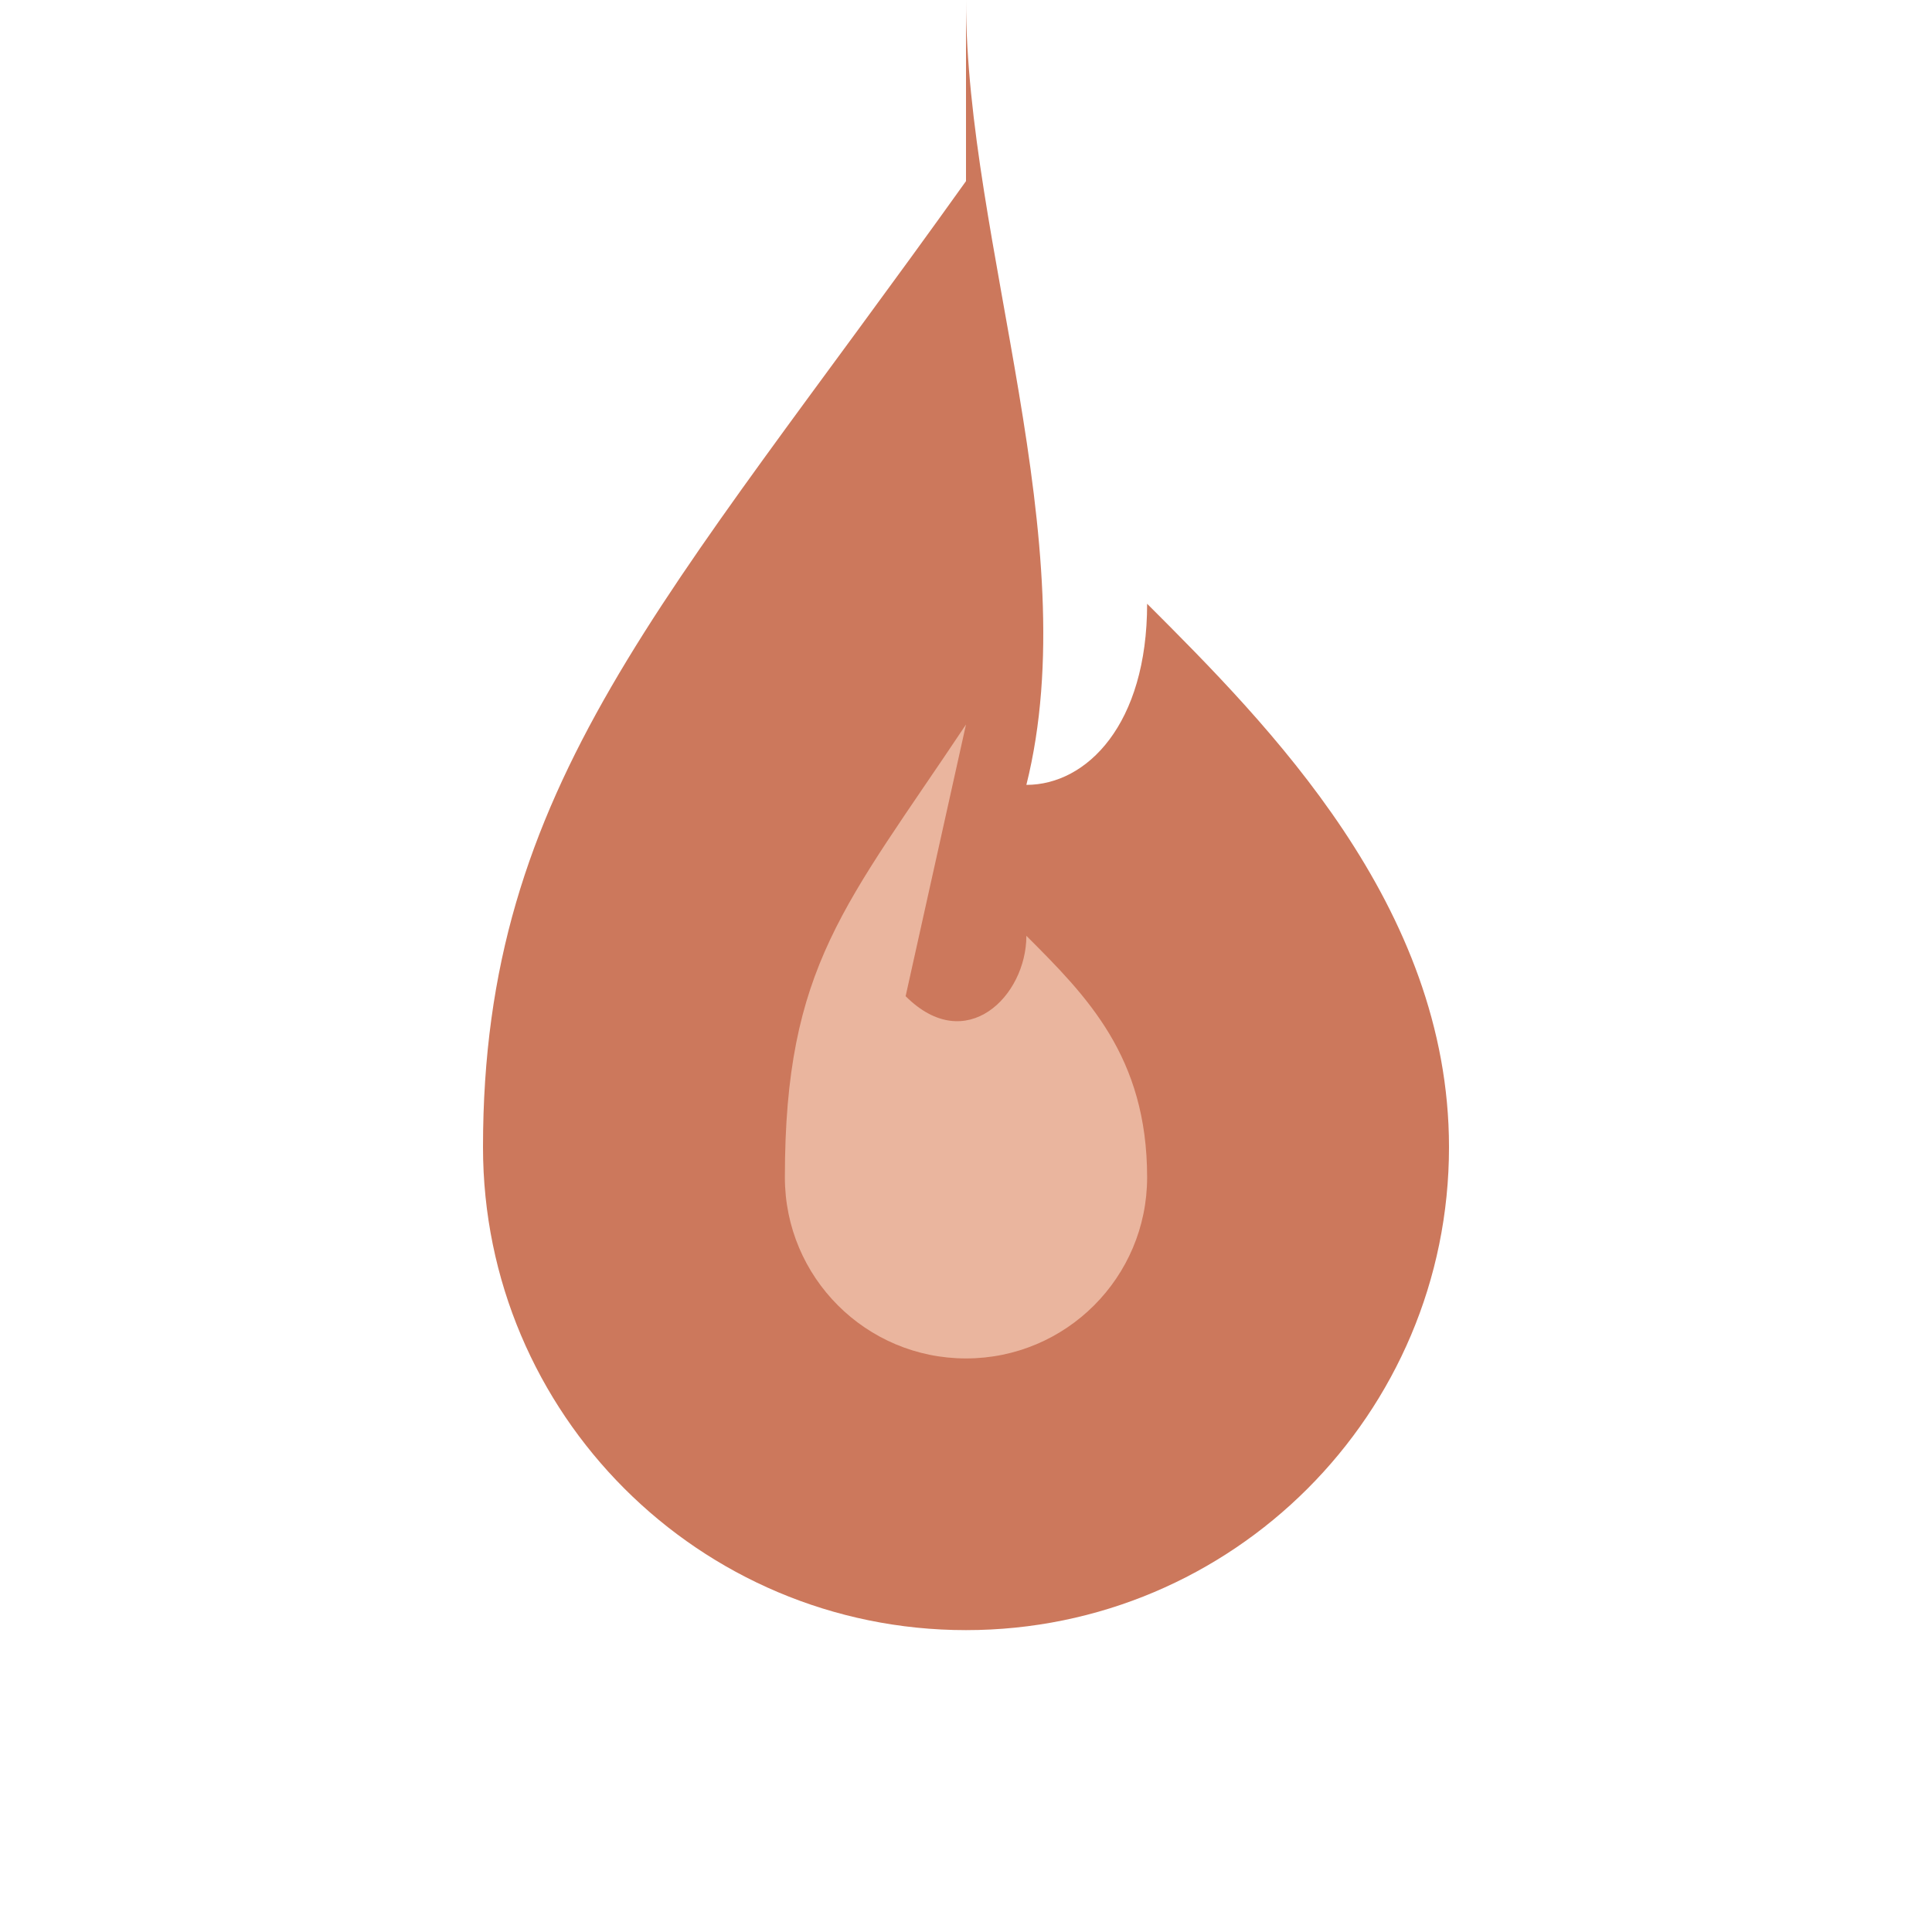
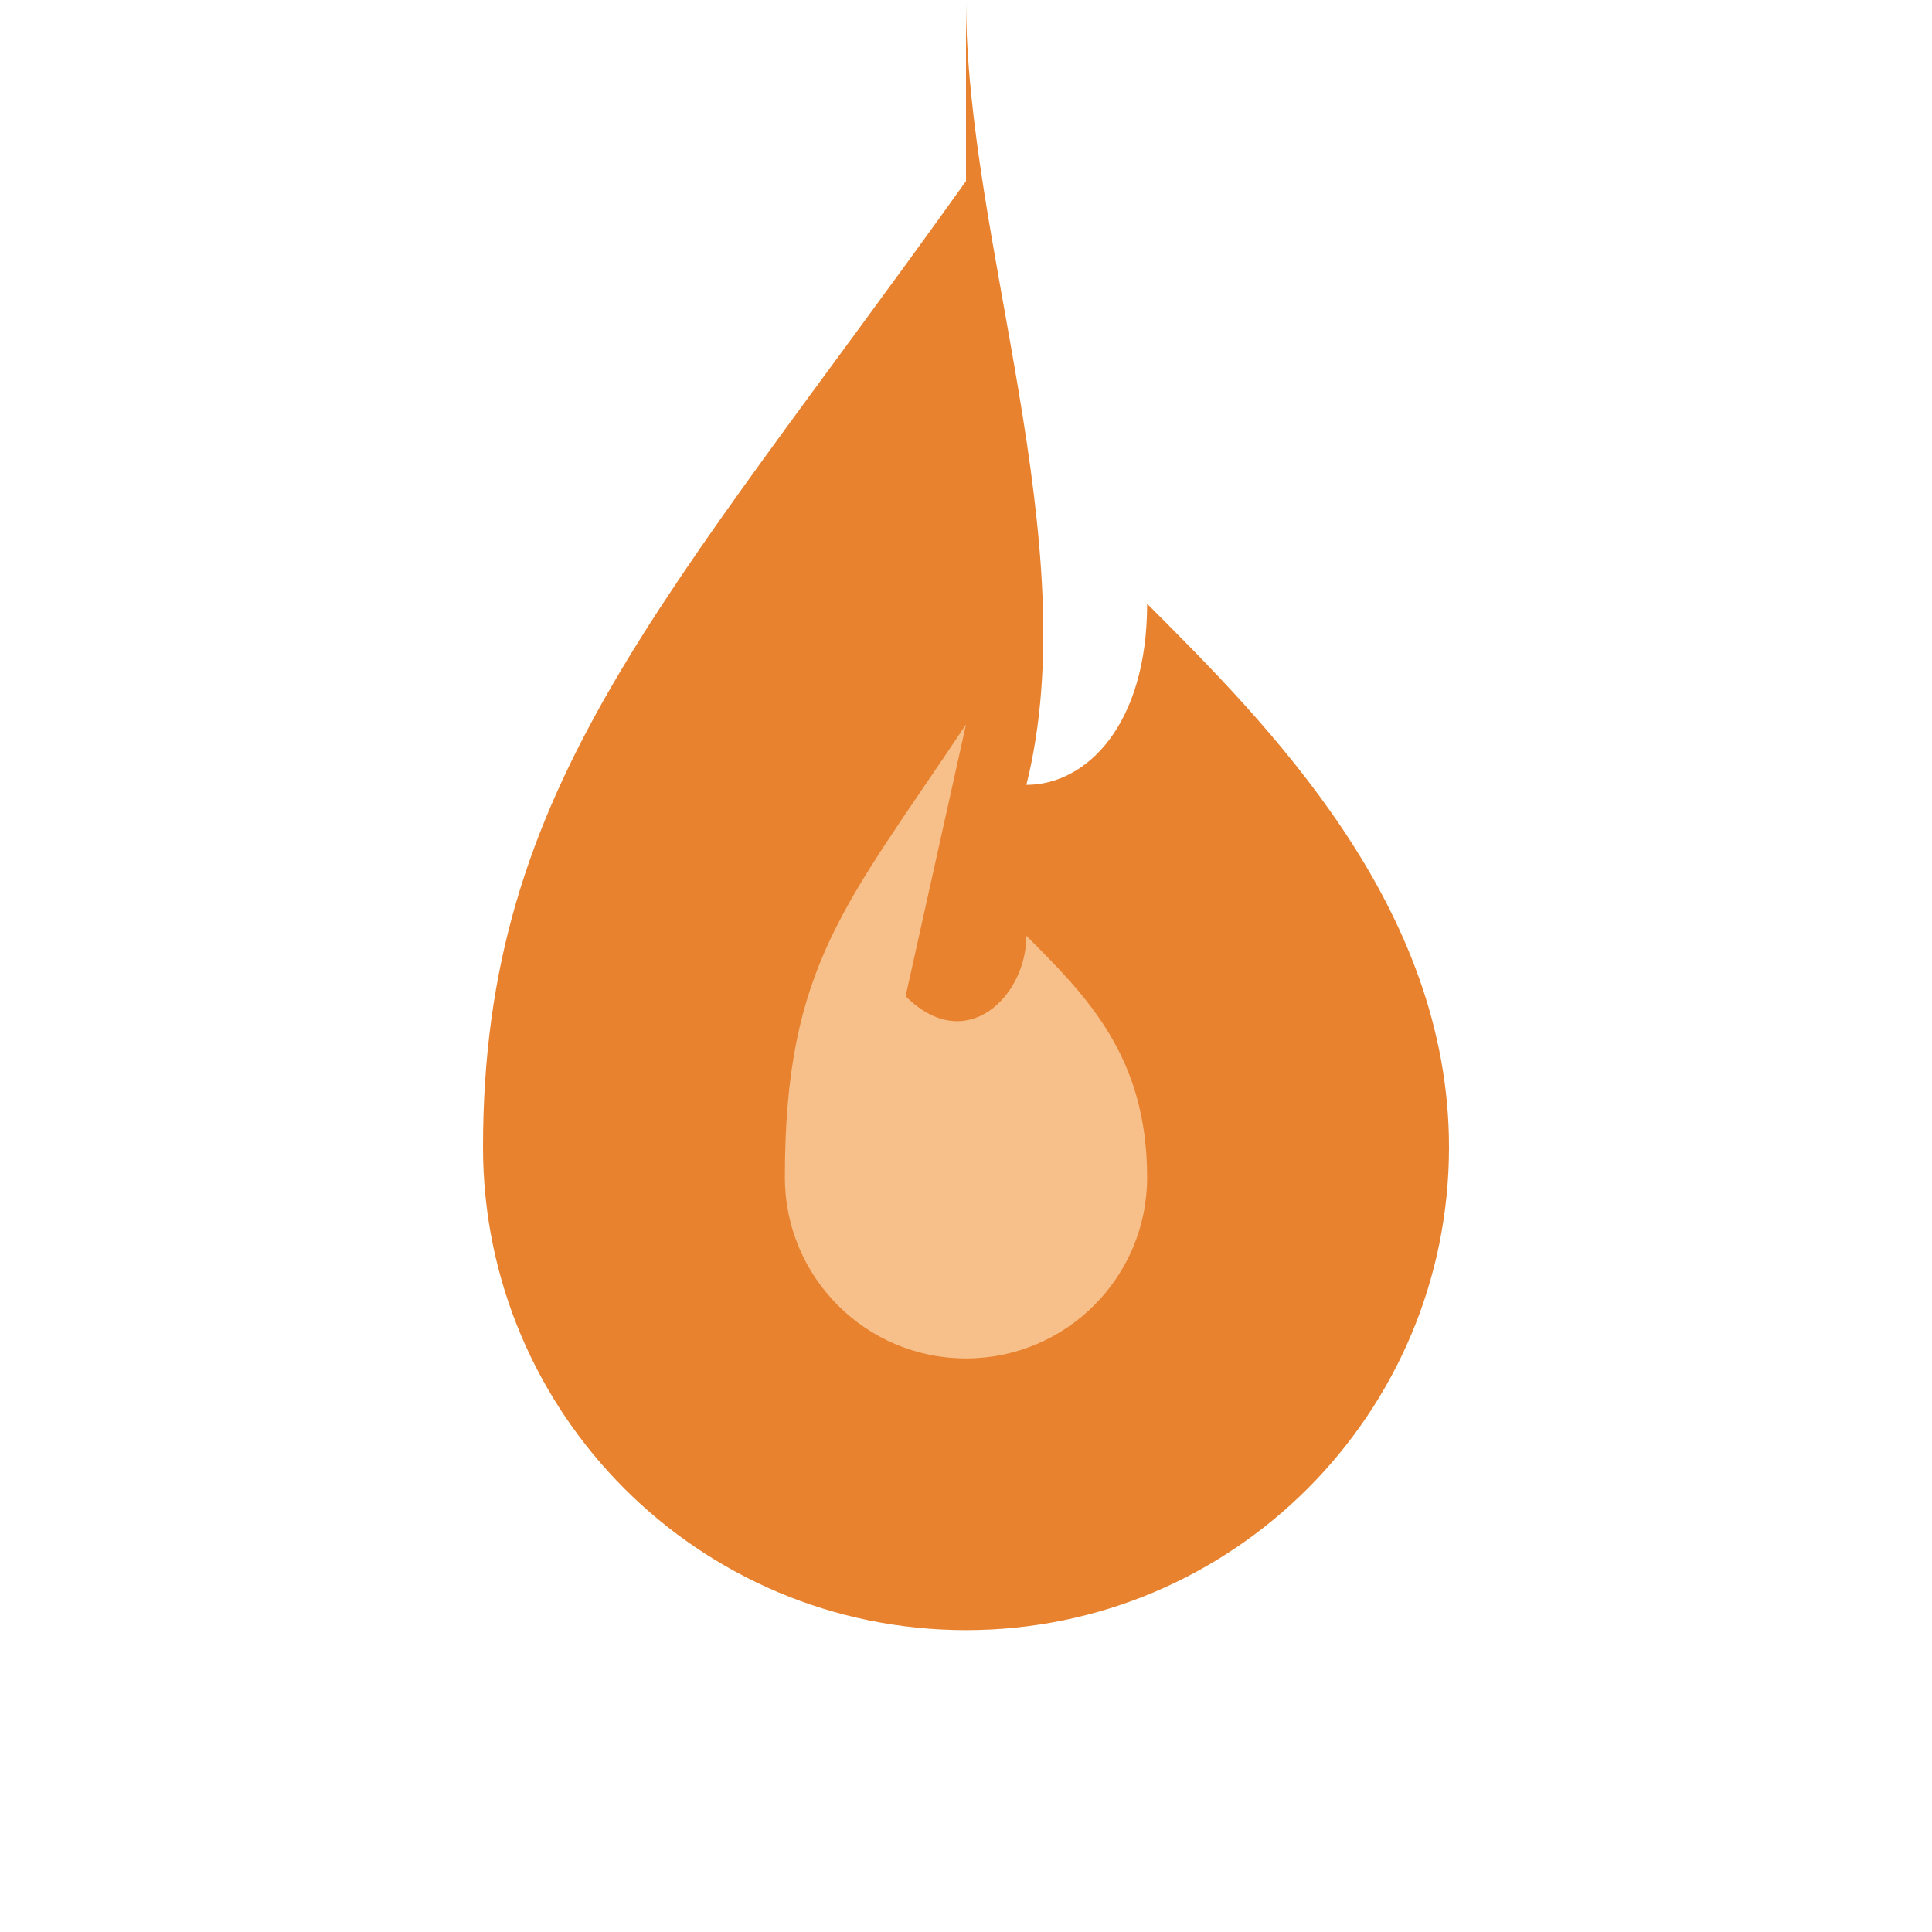
<svg xmlns="http://www.w3.org/2000/svg" viewBox="0 0 32 32">
-   <path d="M16 3 C 11 10 8 13 8 19 a8 8 0 0 0 16 0 c0 -4 -3 -7 -5 -9 c0 2 -1 3 -2 3 c1 -4 -1 -9 -1 -13 z" fill="#cc785c" />
-   <path d="M16 12 C 14 15 13 16 13 19.5 a3 3 0 0 0 6 0 c0 -2 -1 -3 -2 -4 c0 1 -1 2 -2 1 z" fill="#eab59e" />
+   <path d="M16 3 C 11 10 8 13 8 19 a8 8 0 0 0 16 0 c0 -4 -3 -7 -5 -9 c0 2 -1 3 -2 3 c1 -4 -1 -9 -1 -13 z" fill="#e8822e" />
+   <path d="M16 12 C 14 15 13 16 13 19.5 a3 3 0 0 0 6 0 c0 -2 -1 -3 -2 -4 c0 1 -1 2 -2 1 z" fill="#f7c08a" />
</svg>
